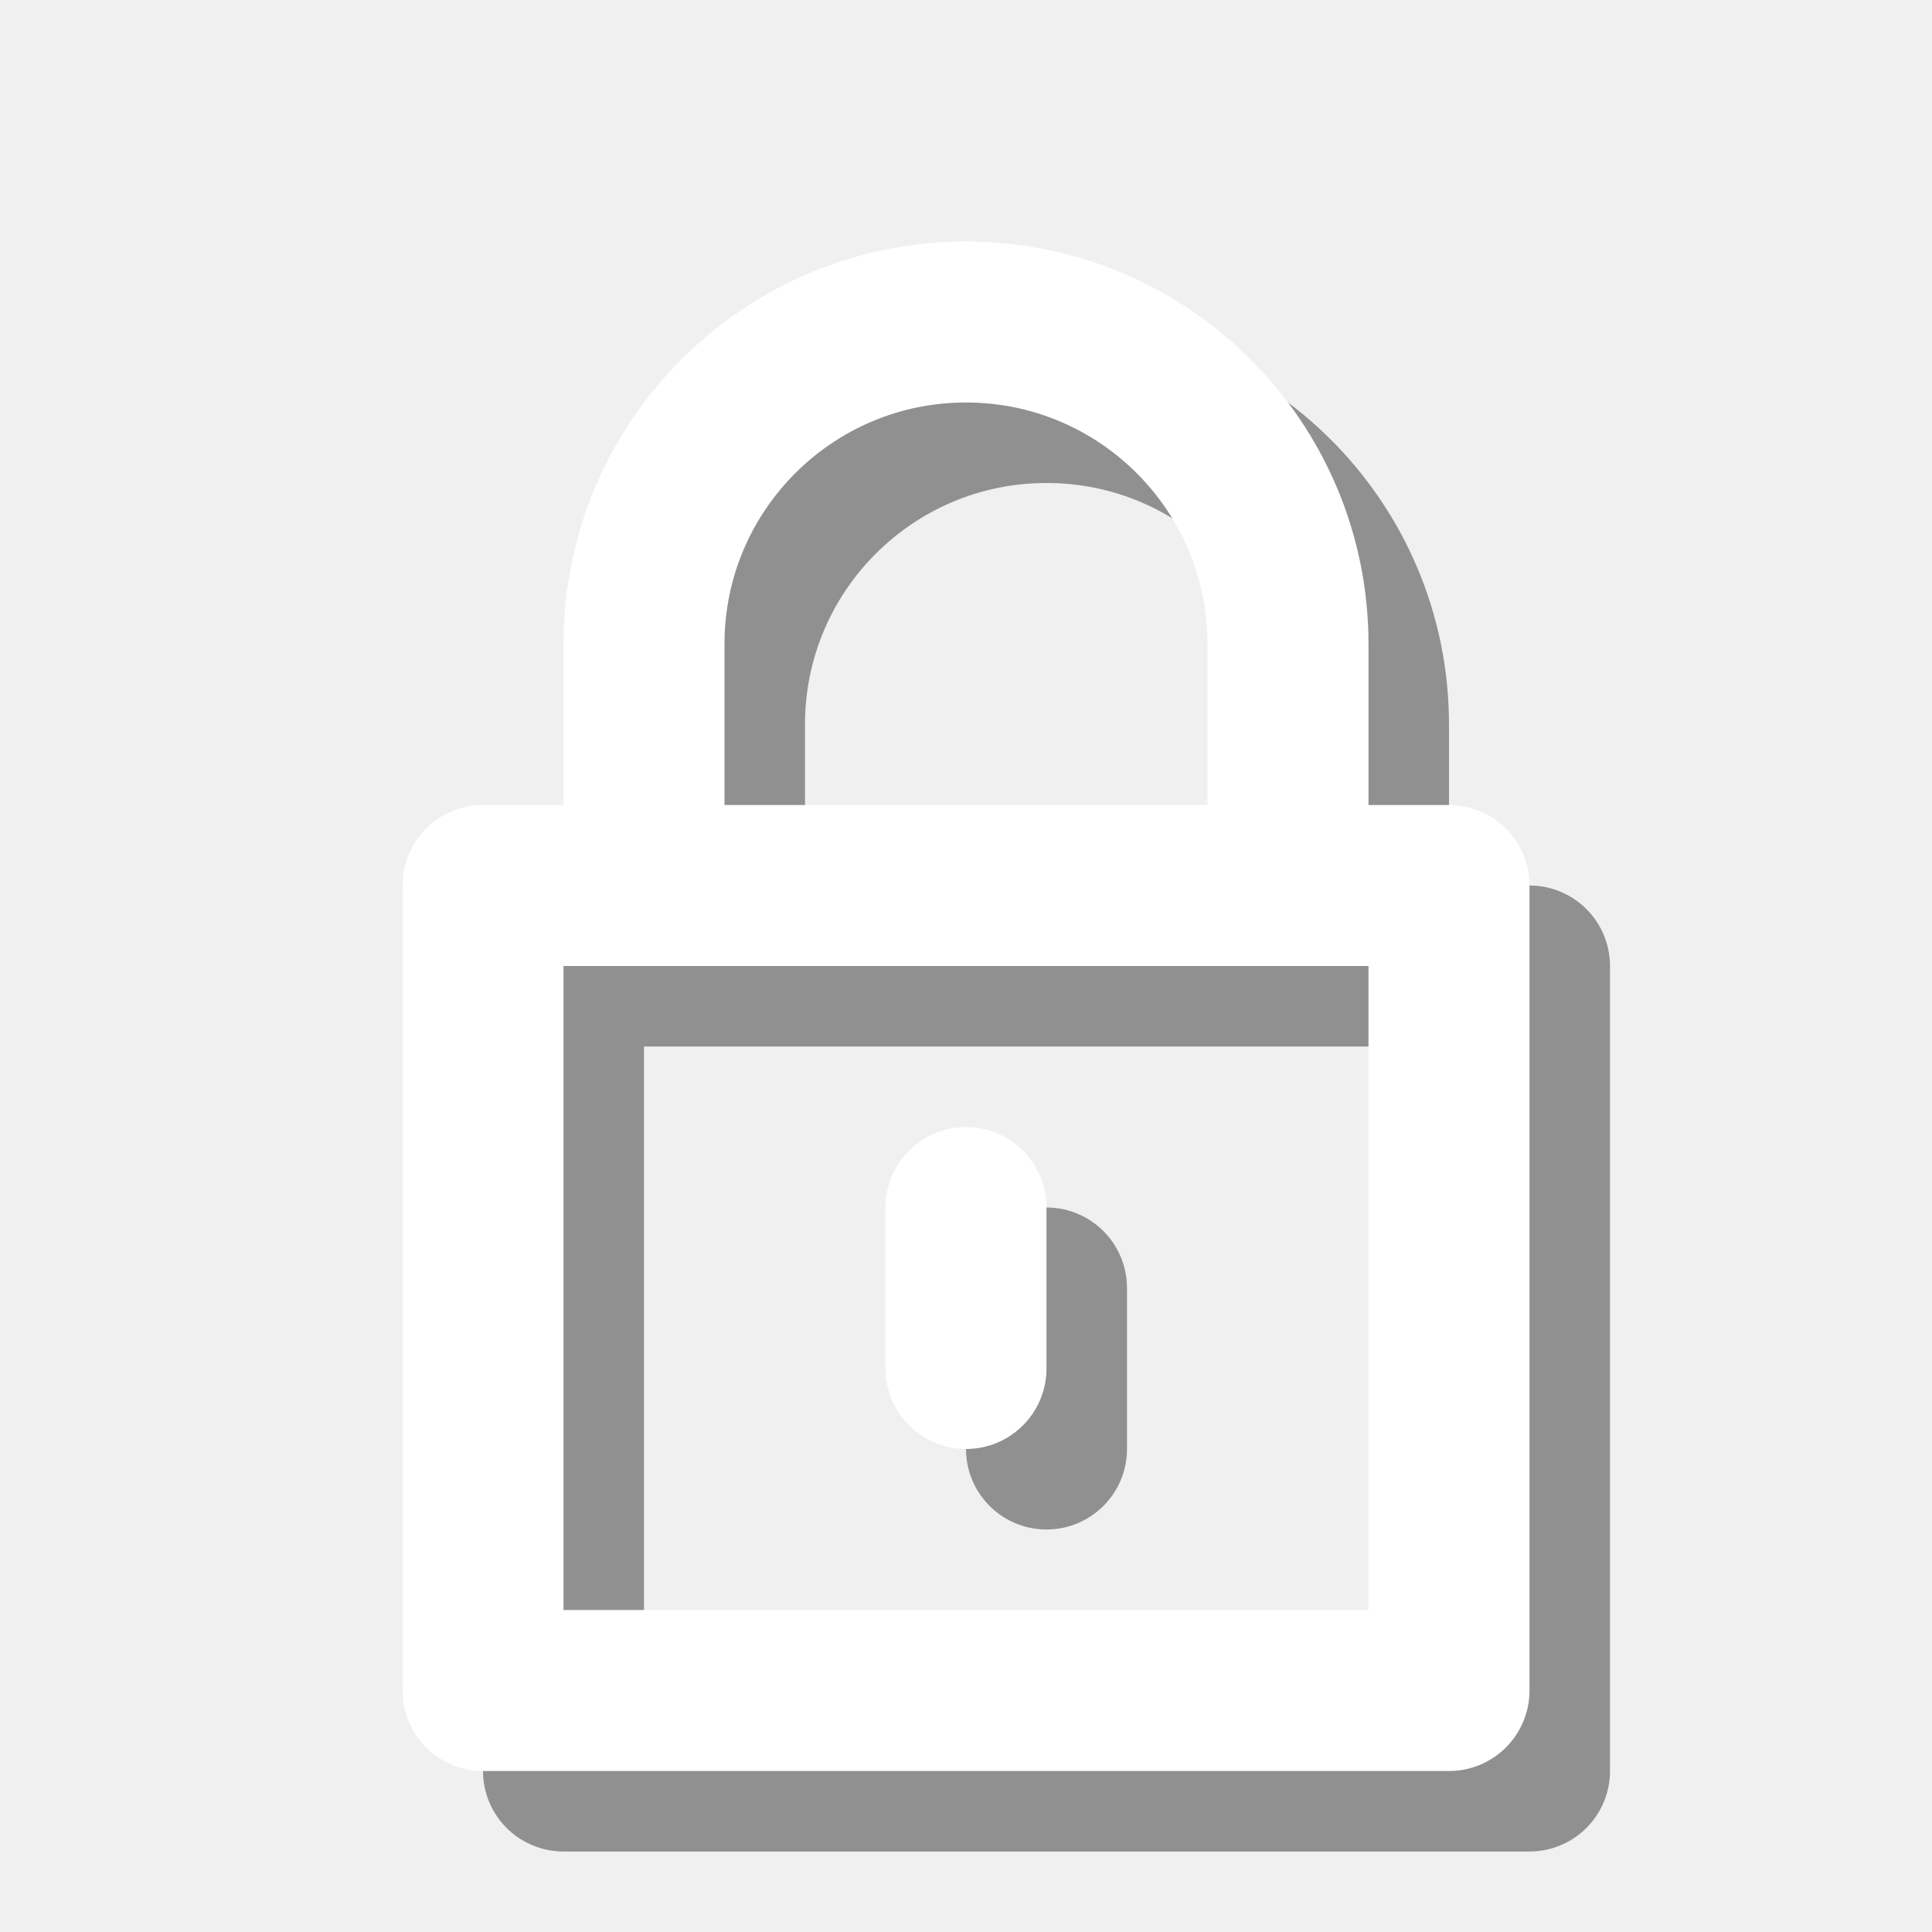
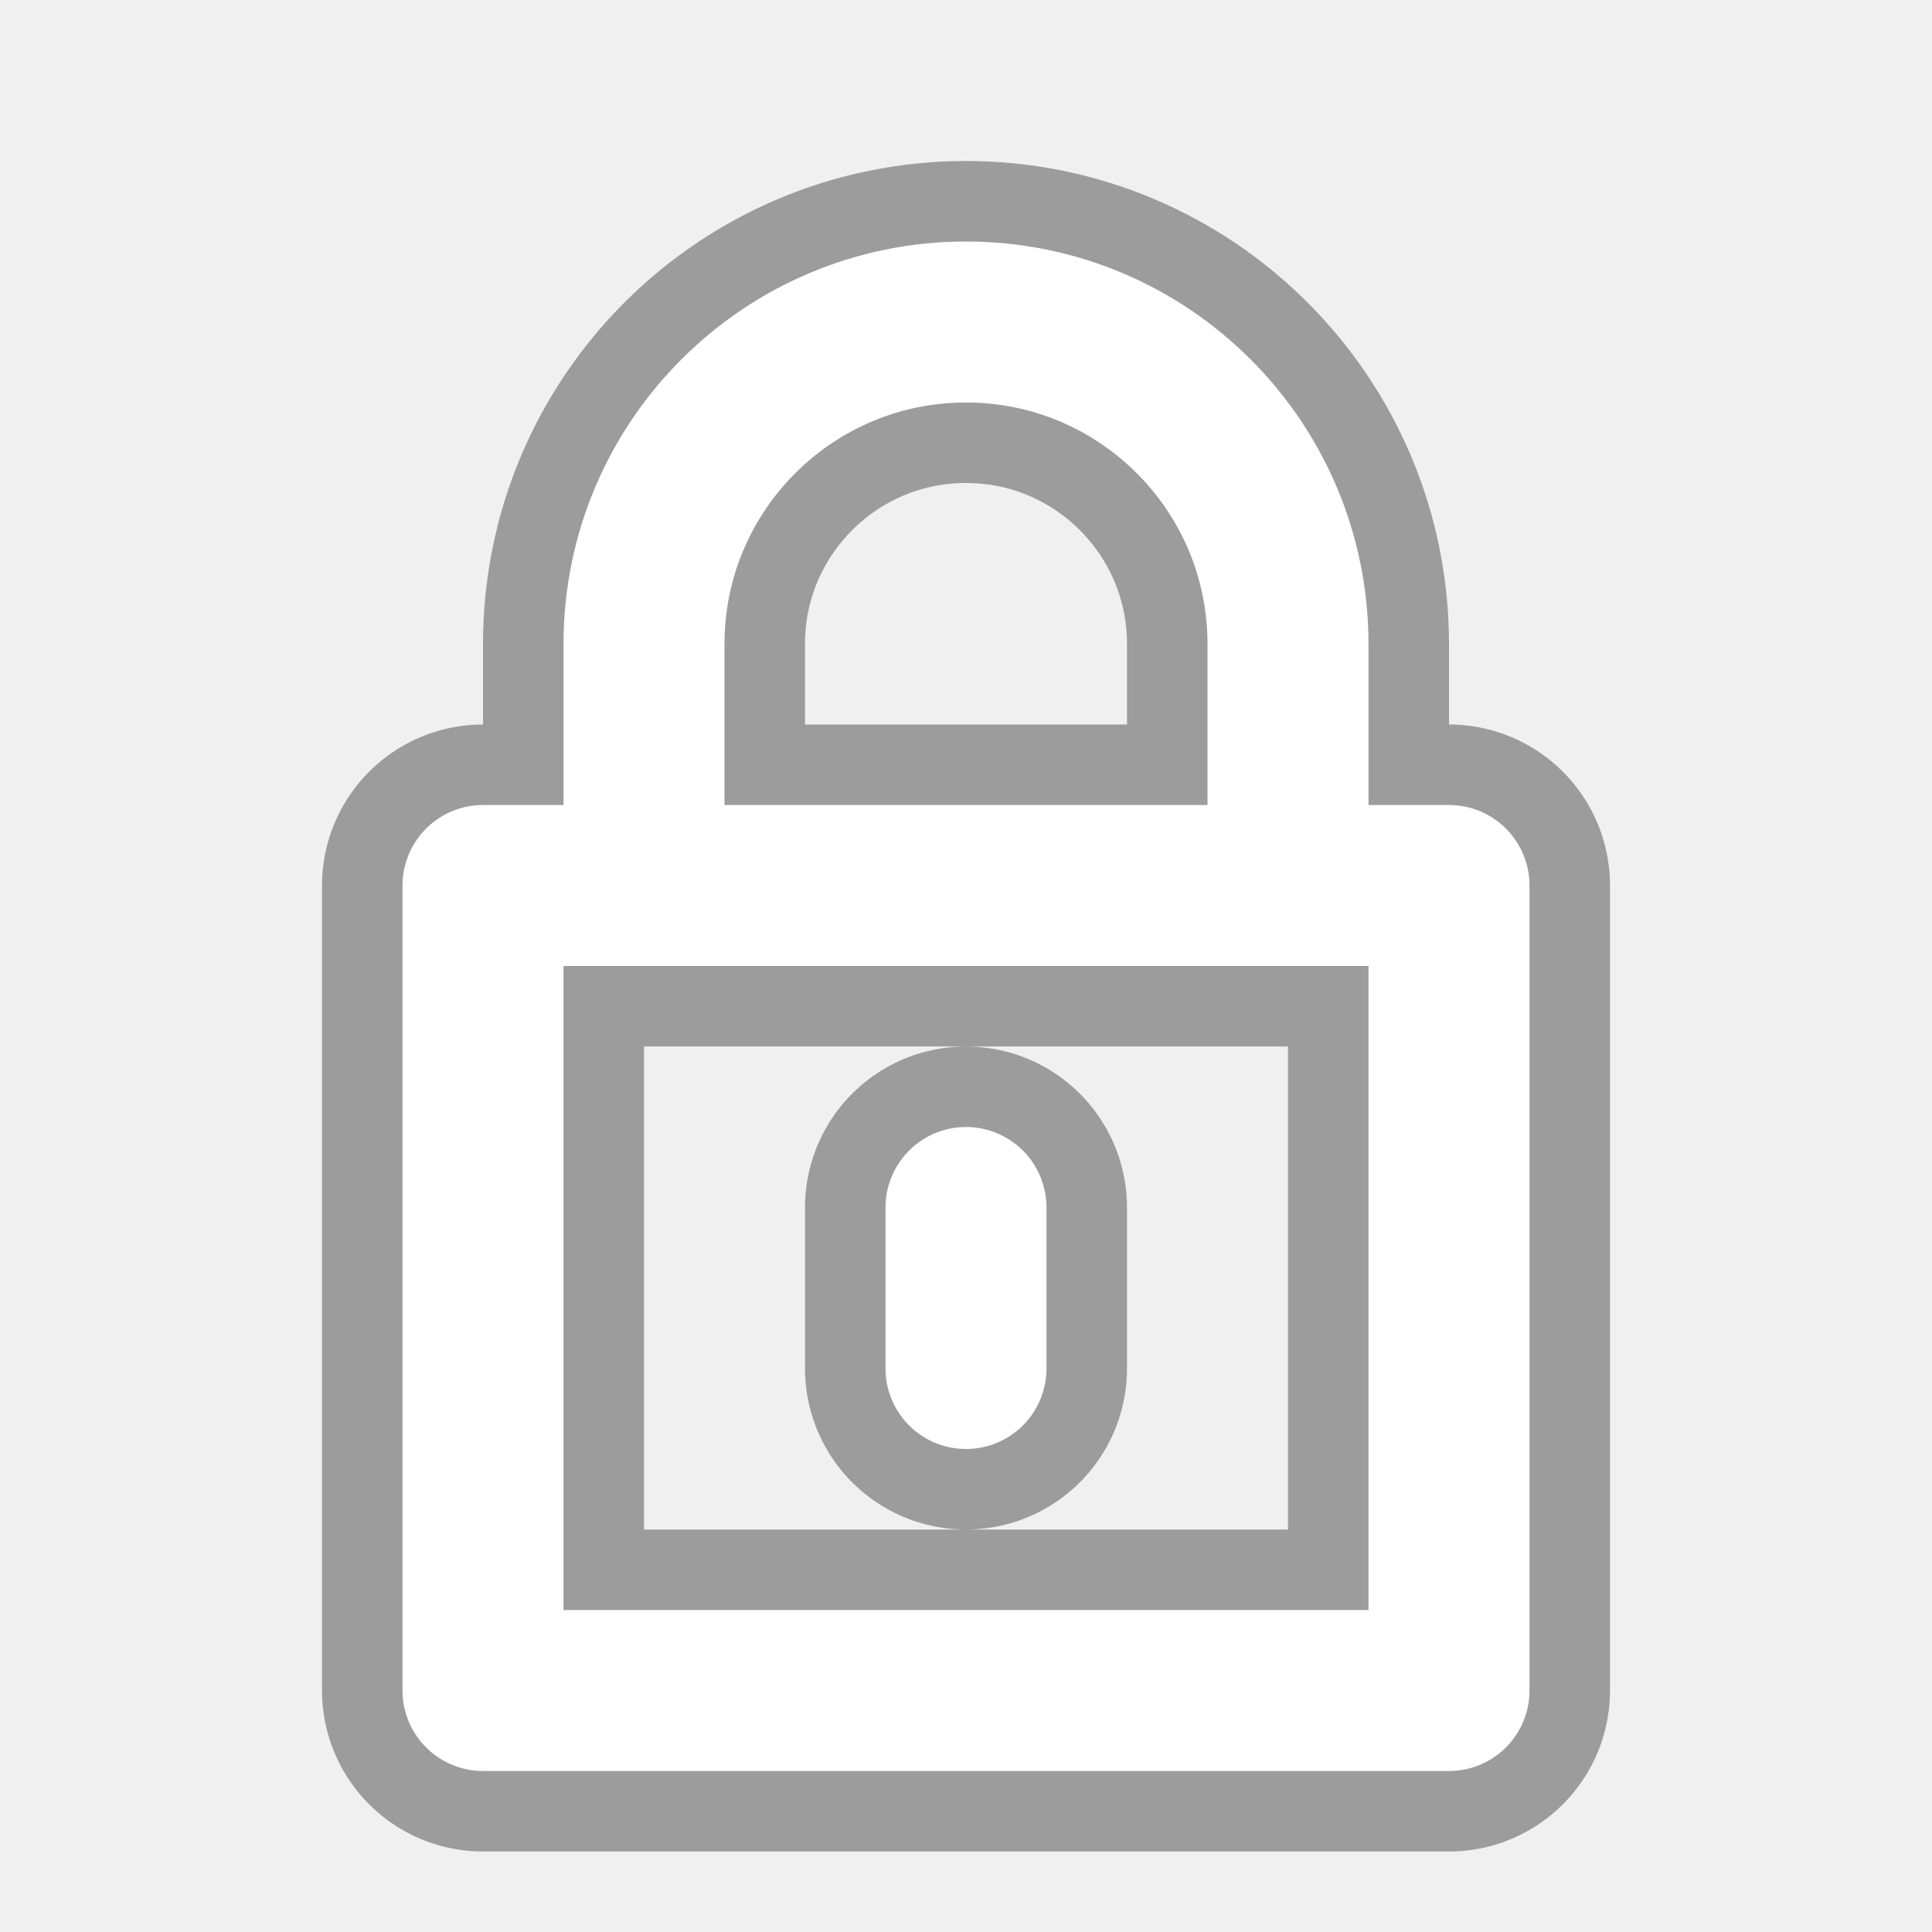
<svg xmlns="http://www.w3.org/2000/svg" width="24" height="24" viewBox="0 0 24 24">
  <g fill="none" stroke-width="2" stroke-linecap="round" stroke-linejoin="round">
-     <path d="M6 11h12v10H6z M8 11V8a4 4 0 0 1 8 0v3 M12 15v2" stroke="#000000" stroke-opacity="0.4" transform="translate(1 1)" />
+     <path d="M6 11h12v10H6z M8 11V8a4 4 0 0 1 8 0v3 M12 15v2" stroke="#000000" stroke-opacity="0.35" stroke-width="4" />
    <path d="M6 11h12v10H6z M8 11V8a4 4 0 0 1 8 0v3 M12 15v2" stroke="#FFFFFF" />
  </g>
</svg>
